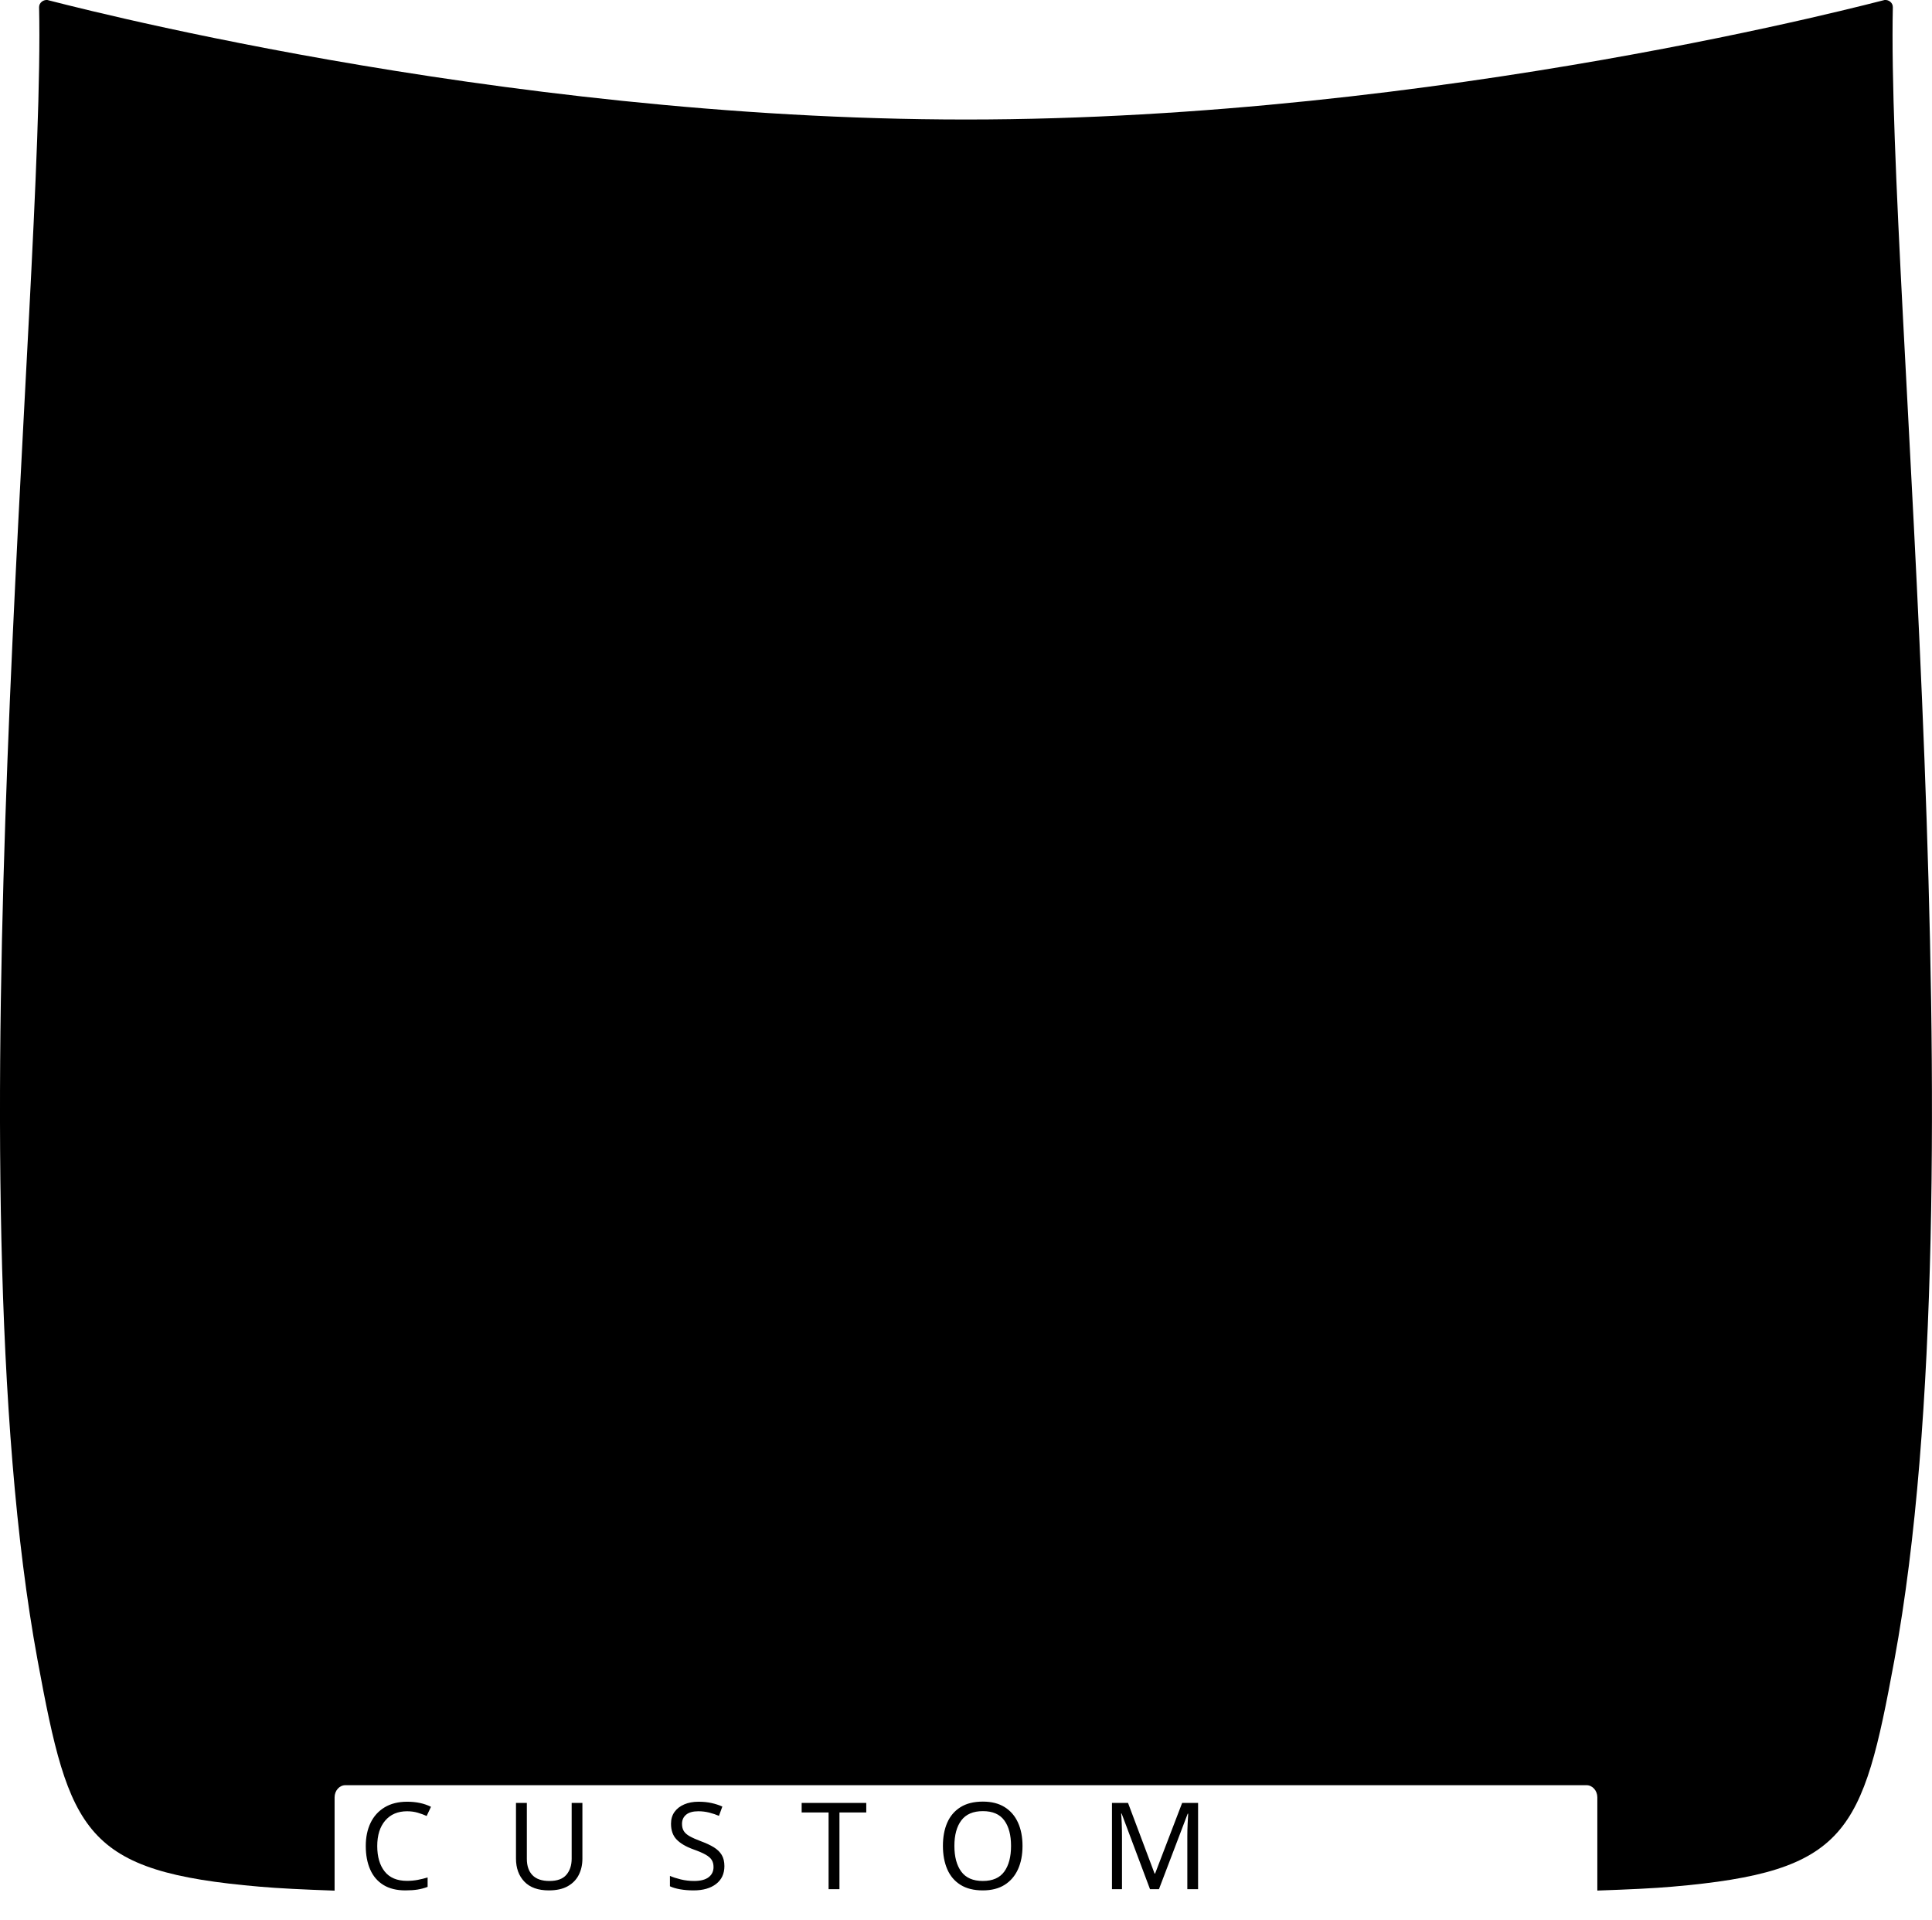
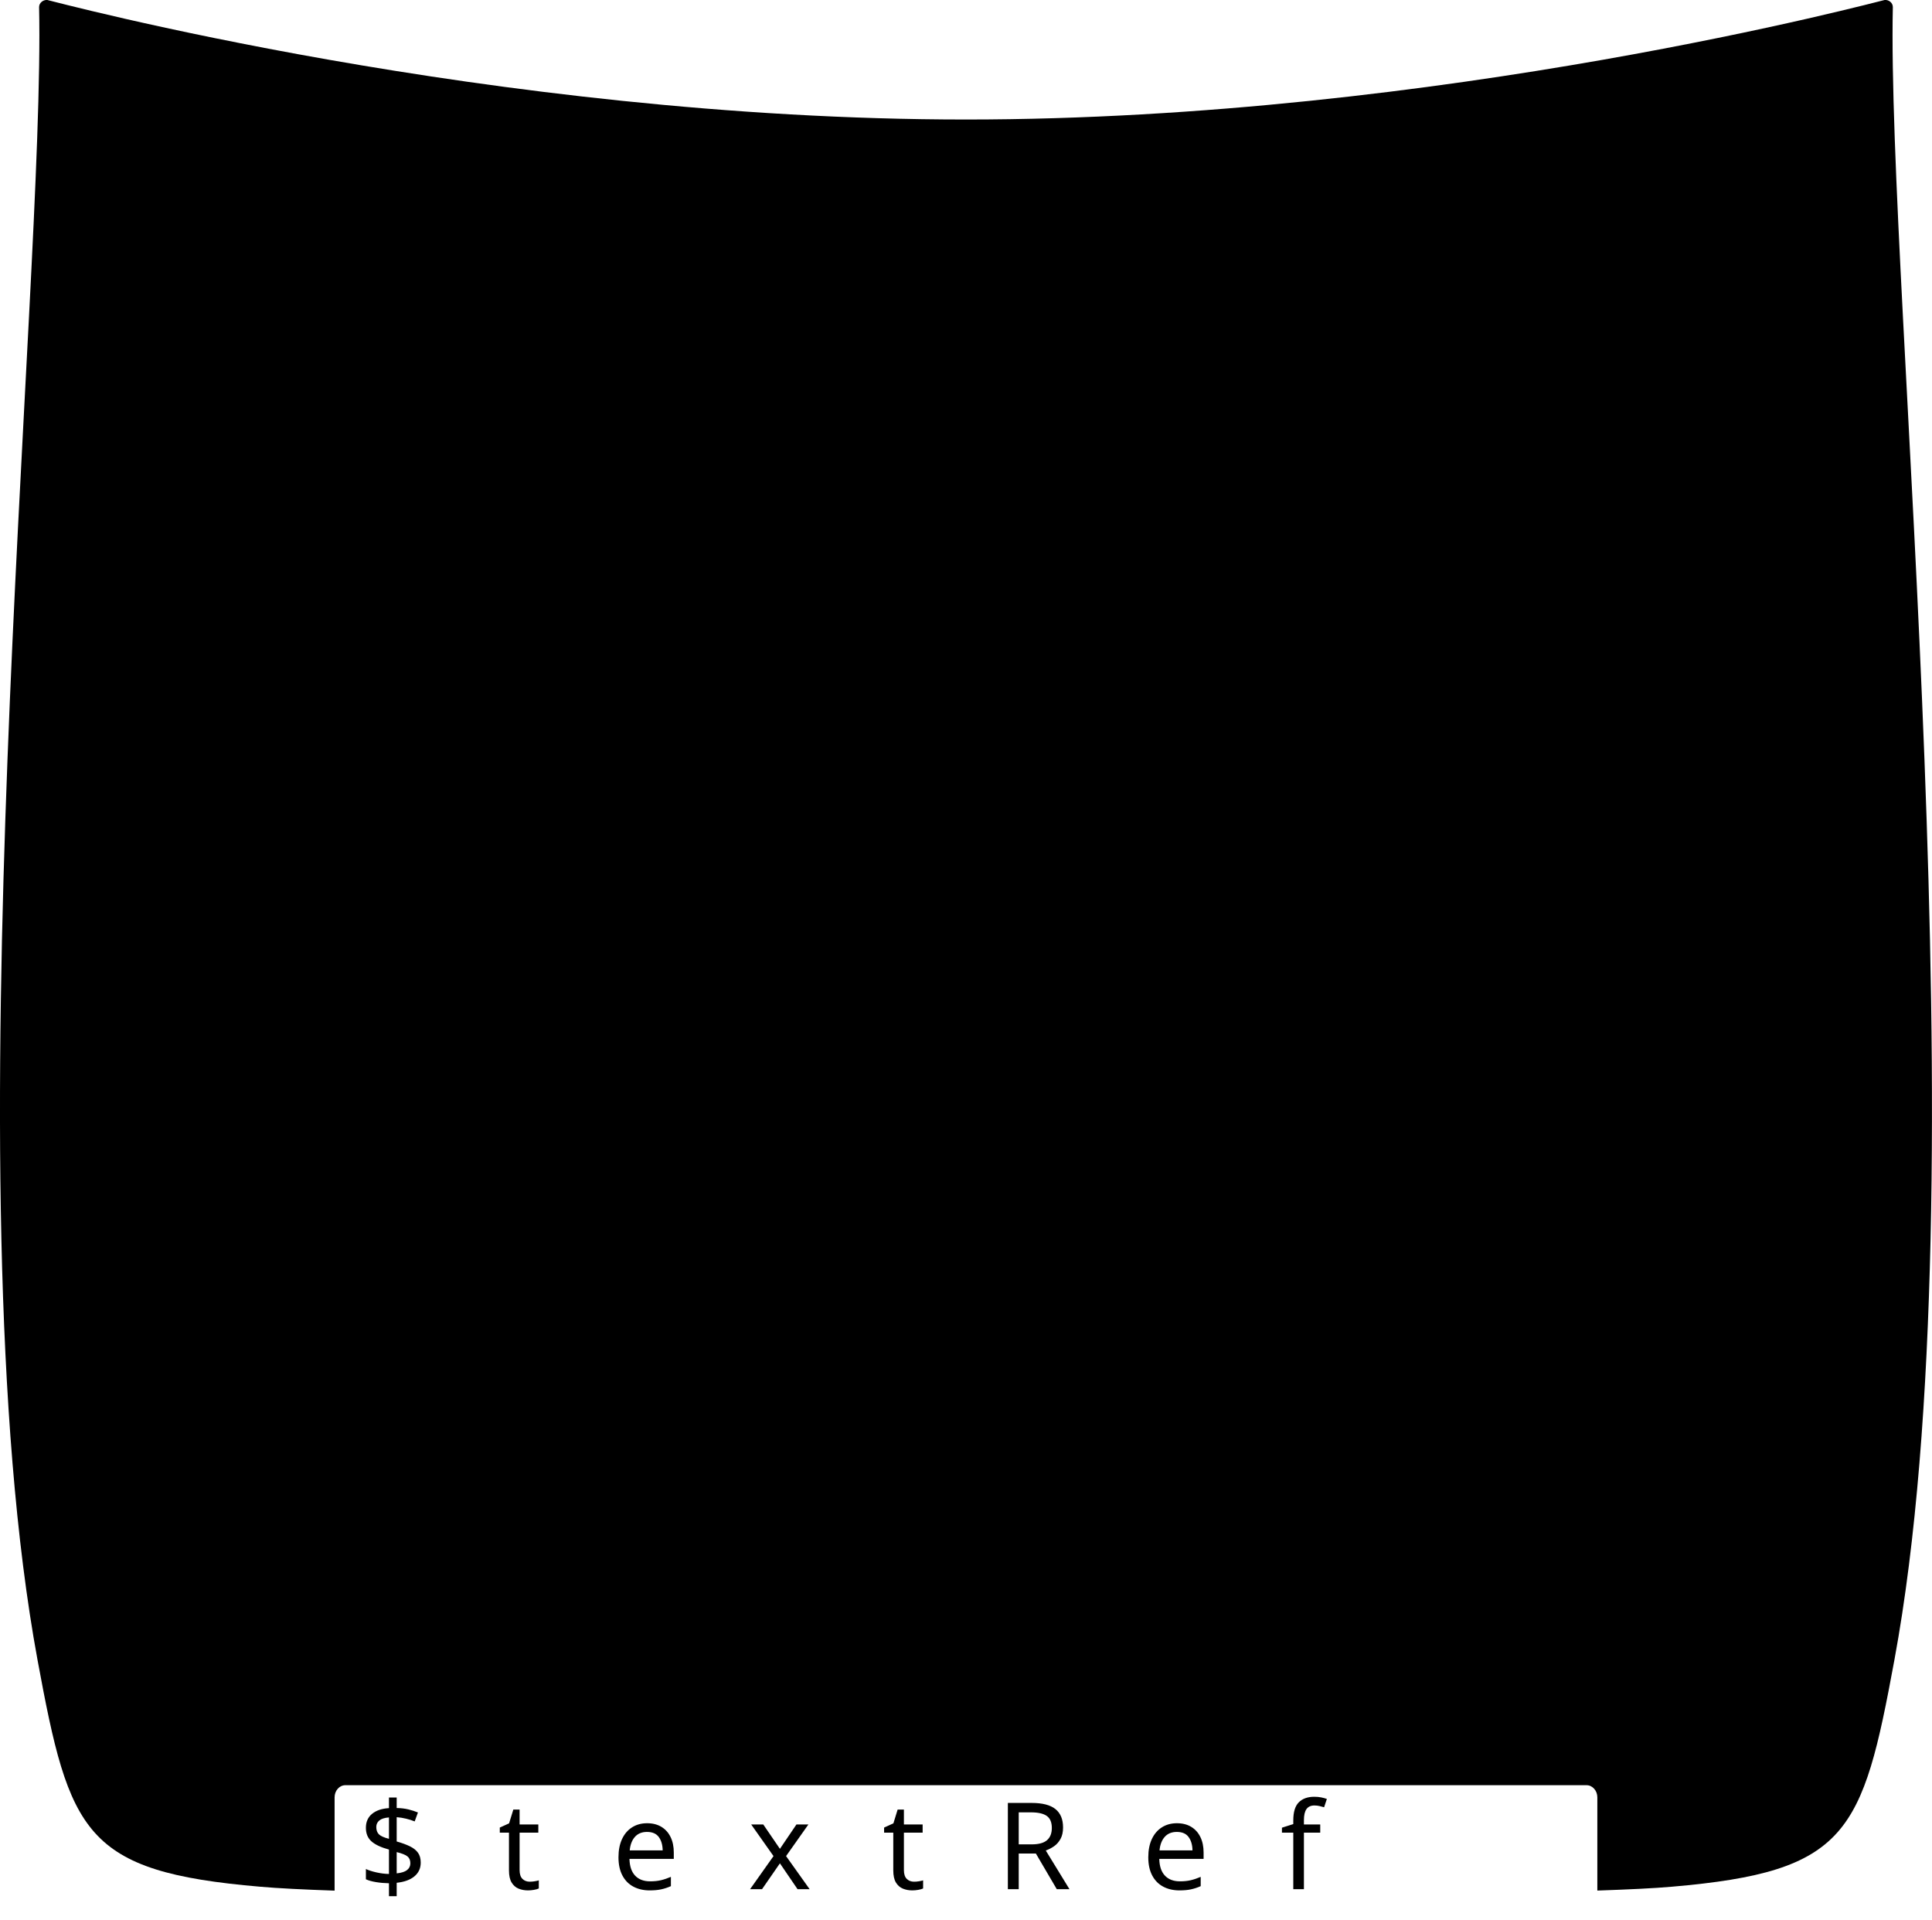
<svg xmlns="http://www.w3.org/2000/svg" class="v" version="1.1" x="0px" y="0px" viewBox="0 0 2717.9 2699.6" style="enable-background:new 0 0 2717.9 2699.6;" xml:space="preserve">
     $gradientDefs

<path class="maincolor" d="M470.7,2659.2V2528c0-9.5,6.8-17.1,15.2-17.1h1746c8.4,0,15.2,7.7,15.2,17.1v131.1c43.8-1.5,79.9-3.2,104.7-5.4  c247.8-21.2,268.2-75.1,313.2-318.9c124.3-673.6-10.8-1930-2.2-2324.7c0.1-6.1-5.6-10.7-11.6-10.1c-3,0.3-624.4,168.1-1292.3,168.1  S69.6,0.3,66.6,0c-6-0.5-11.7,4.1-11.6,10.1c8.6,394.7-126.4,1651.1-2.2,2324.7c45,243.8,65.4,297.7,313.2,318.9  C390.9,2655.9,426.9,2657.7,470.7,2659.2z" />
  <path class="accentcolor" d="M1358.9,2485.8h874.6c22.4,1.4,39.6,20.4,38.8,42.8v104.5c25.9-1,51.7-2.5,77.5-4.4c23-1.9,45.9-4.5,68.7-7.7  c20.9-3,41.7-7.1,62.1-12.5c18.6-4.8,36.4-12,53.1-21.4c14.1-8.2,26.6-18.9,36.8-31.7c24.9-32.1,37.7-74.3,46.7-112.4  c6.4-27.4,12.4-55.7,17.9-84.4c0.3-1.7-1.7-4-3-2.9c-0.2,0.2-0.5,0.4-0.6,0.7c-0.1,0.1-22.6,102.4-83.2,180.7  c-28.3,36.5-93.8,46.2-134.2,51.9c-22.2,3.1-44.4,5.6-66.7,7.5c-14.2,1.1-28.4,2-42.5,2.8v-70.1c1-39.7-29.5-73.1-69.2-75.6h-876.6  H482.3c-39.7,2.5-70.2,35.9-69.2,75.6v70.1c-14.2-0.8-28.4-1.7-42.5-2.8c-22.3-1.9-44.6-4.4-66.7-7.5c-40.4-5.7-106-15.4-134.2-51.9  c-60.6-78.3-83.1-180.5-83.2-180.7c-0.2-0.3-0.4-0.5-0.6-0.7c-1.4-1-3.4,1.2-3,2.9c5.5,28.7,11.5,57,17.9,84.4  c8.9,38,21.8,80.2,46.7,112.4c10.2,12.8,22.7,23.5,36.8,31.7c16.7,9.4,34.5,16.6,53.1,21.4c20.4,5.4,41.2,9.6,62.1,12.5  c22.8,3.2,45.7,5.8,68.7,7.7c25.8,1.9,51.7,3.4,77.5,4.4v-104.5c-0.8-22.4,16.4-41.4,38.8-42.8H1358.9z" />
  <text class="textcolor" transform="matrix(1 0 0 1 504.1995 2657.16)" textLength="1820" lengthAdjust="spacingAndGlyphs" style="font-family:'Ford-Bronco-Font-Main-Regular'; font-size:169.902px; letter-spacing:99;">
-     <tspan x="0" y="0">CUSTOM</tspan>
+     <tspan x="0" y="0">$textRef</tspan>
  </text>
</svg>
